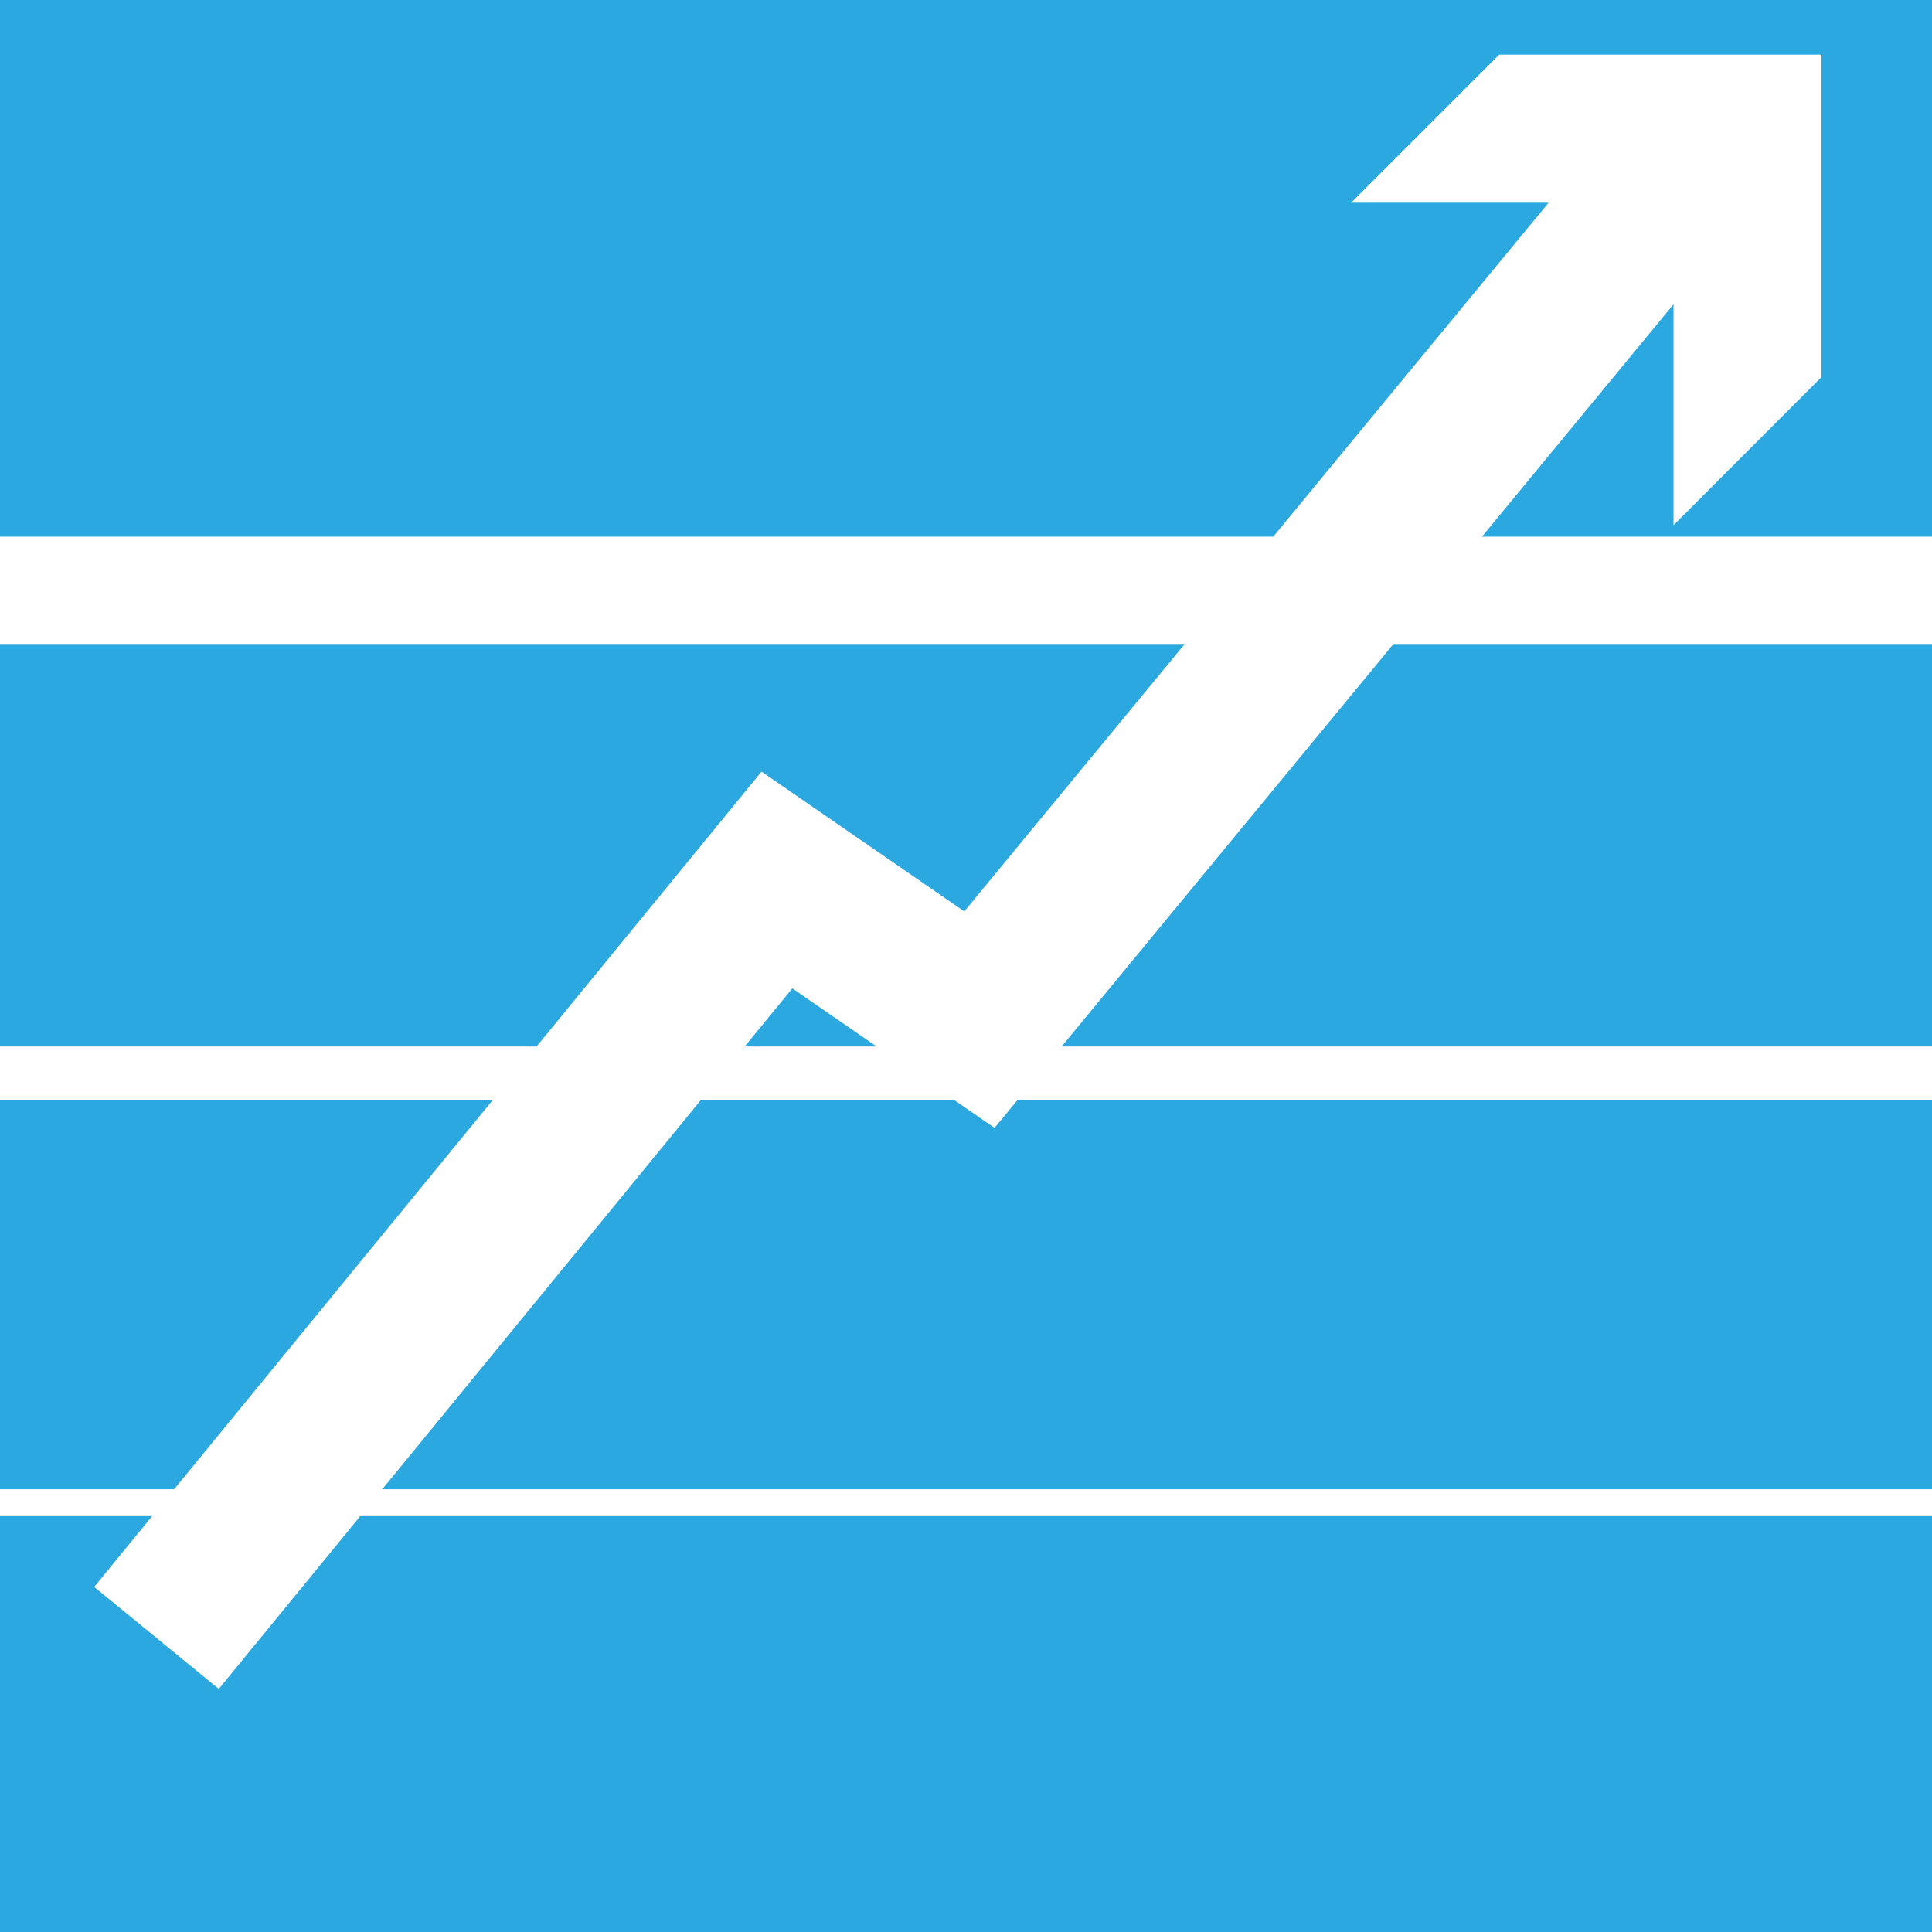
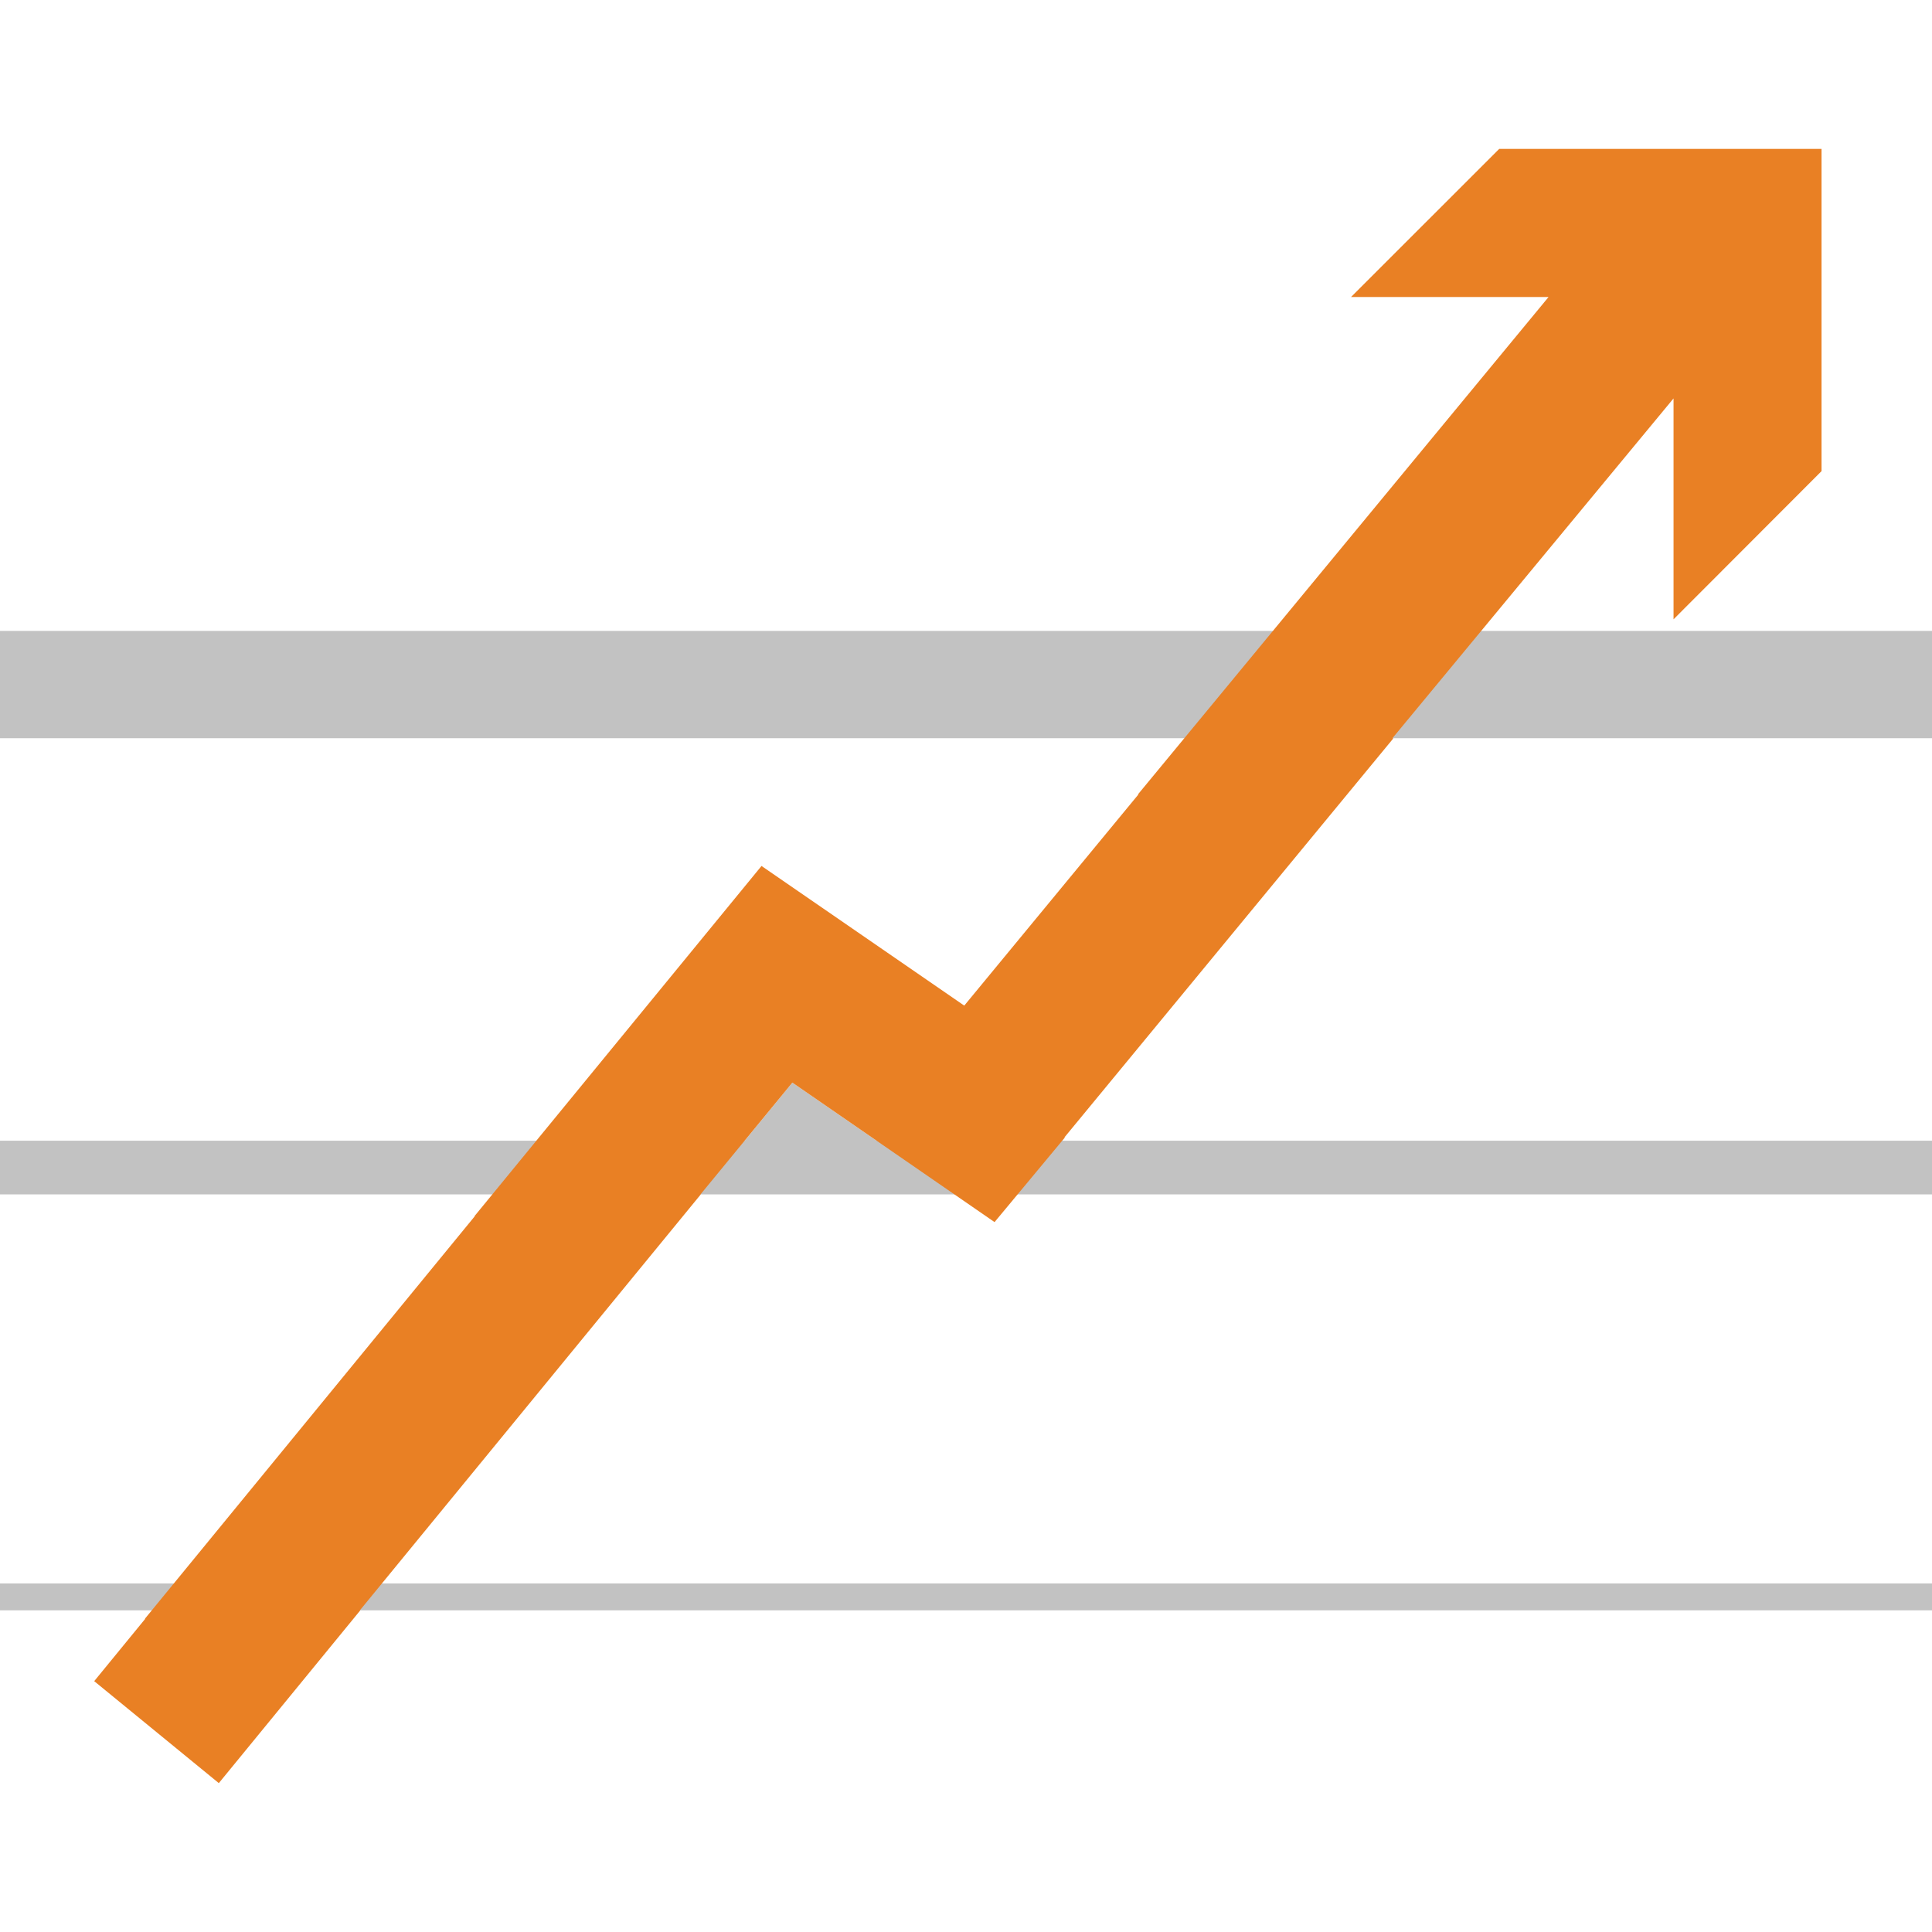
- <svg xmlns="http://www.w3.org/2000/svg" width="36" height="36" viewBox="0 0 36 36">
-   <g fill="#2BA8E0">
-     <path d="M0 0v10h23.725l5.13-6.222h-3.68l2.76-2.76h6.006v6.008l-2.757 2.76V5.67L27.614 10H36V0zM16.334 19.5l-1.57-1.083-.888 1.083zM19.782 19.5H36V12H25.965zM14.19 14.378l3.778 2.605L22.076 12H0v7.5h9.998zM9.18 20.5H0v7.25h3.245zM18.532 21.016l-.748-.516h-4.726l-5.935 7.25H36V20.5H18.958zM4.077 31.47l-2.322-1.9 1.08-1.32H0V36h36v-7.75H6.714z" />
+ <svg xmlns="http://www.w3.org/2000/svg" version="1.1" id="Layer_1" x="0px" y="0px" width="50px" height="50px" viewBox="0 0 50 50" enable-background="new 0 0 50 50" xml:space="preserve">
+   <g>
+     <g>
+       <polygon fill="#C2C2C2" points="26.33,30.911 24.7,30.911 18.136,30.911 12.75,30.911 5.816,30.911 1.91,30.911 1.505,30.911     0,30.911 0,29.521 1.505,29.521 1.91,29.521 5.816,29.521 13.886,29.521 19.272,29.521 20.506,28.018 22.686,29.521     27.476,29.521 48.611,29.521 50,29.521 50,30.911 48.611,30.911   " />
+       <polygon fill="#C2C2C2" points="48.611,41.675 42.145,41.675 40.973,41.675 28.646,41.675 9.325,41.675 3.938,41.675     1.505,41.675 0,41.675 0,40.98 1.505,40.98 4.507,40.98 9.893,40.98 28.646,40.98 40.973,40.98 42.145,40.98 48.611,40.98     50,40.98 50,41.675   " />
+       <polygon fill="#C2C2C2" points="36.063,19.105 30.661,19.105 12.717,19.105 4.037,19.105 1.505,19.105 0,19.105 0,16.328     1.505,16.328 4.037,16.328 12.717,16.328 32.951,16.328 38.352,16.328 48.611,16.328 50,16.328 50,19.105 48.611,19.105   " />
+     </g>
+     <polygon fill="#E98024" points="43.311,16.028 43.311,10.311 36.036,19.105 36.063,19.105 27.547,29.436 27.561,29.436    25.739,31.628 22.686,29.521 20.506,28.018 18.129,30.911 18.136,30.911 9.314,41.675 9.325,41.675 5.663,46.147 2.438,43.508    3.76,41.893 3.75,41.893 12.288,31.475 12.279,31.475 19.708,22.411 24.955,26.025 29.462,20.56 29.449,20.56 40.077,7.686    34.965,7.686 38.8,3.853 43.313,3.854 43.313,3.853 47.141,3.853 47.141,12.193  " />
  </g>
</svg>
